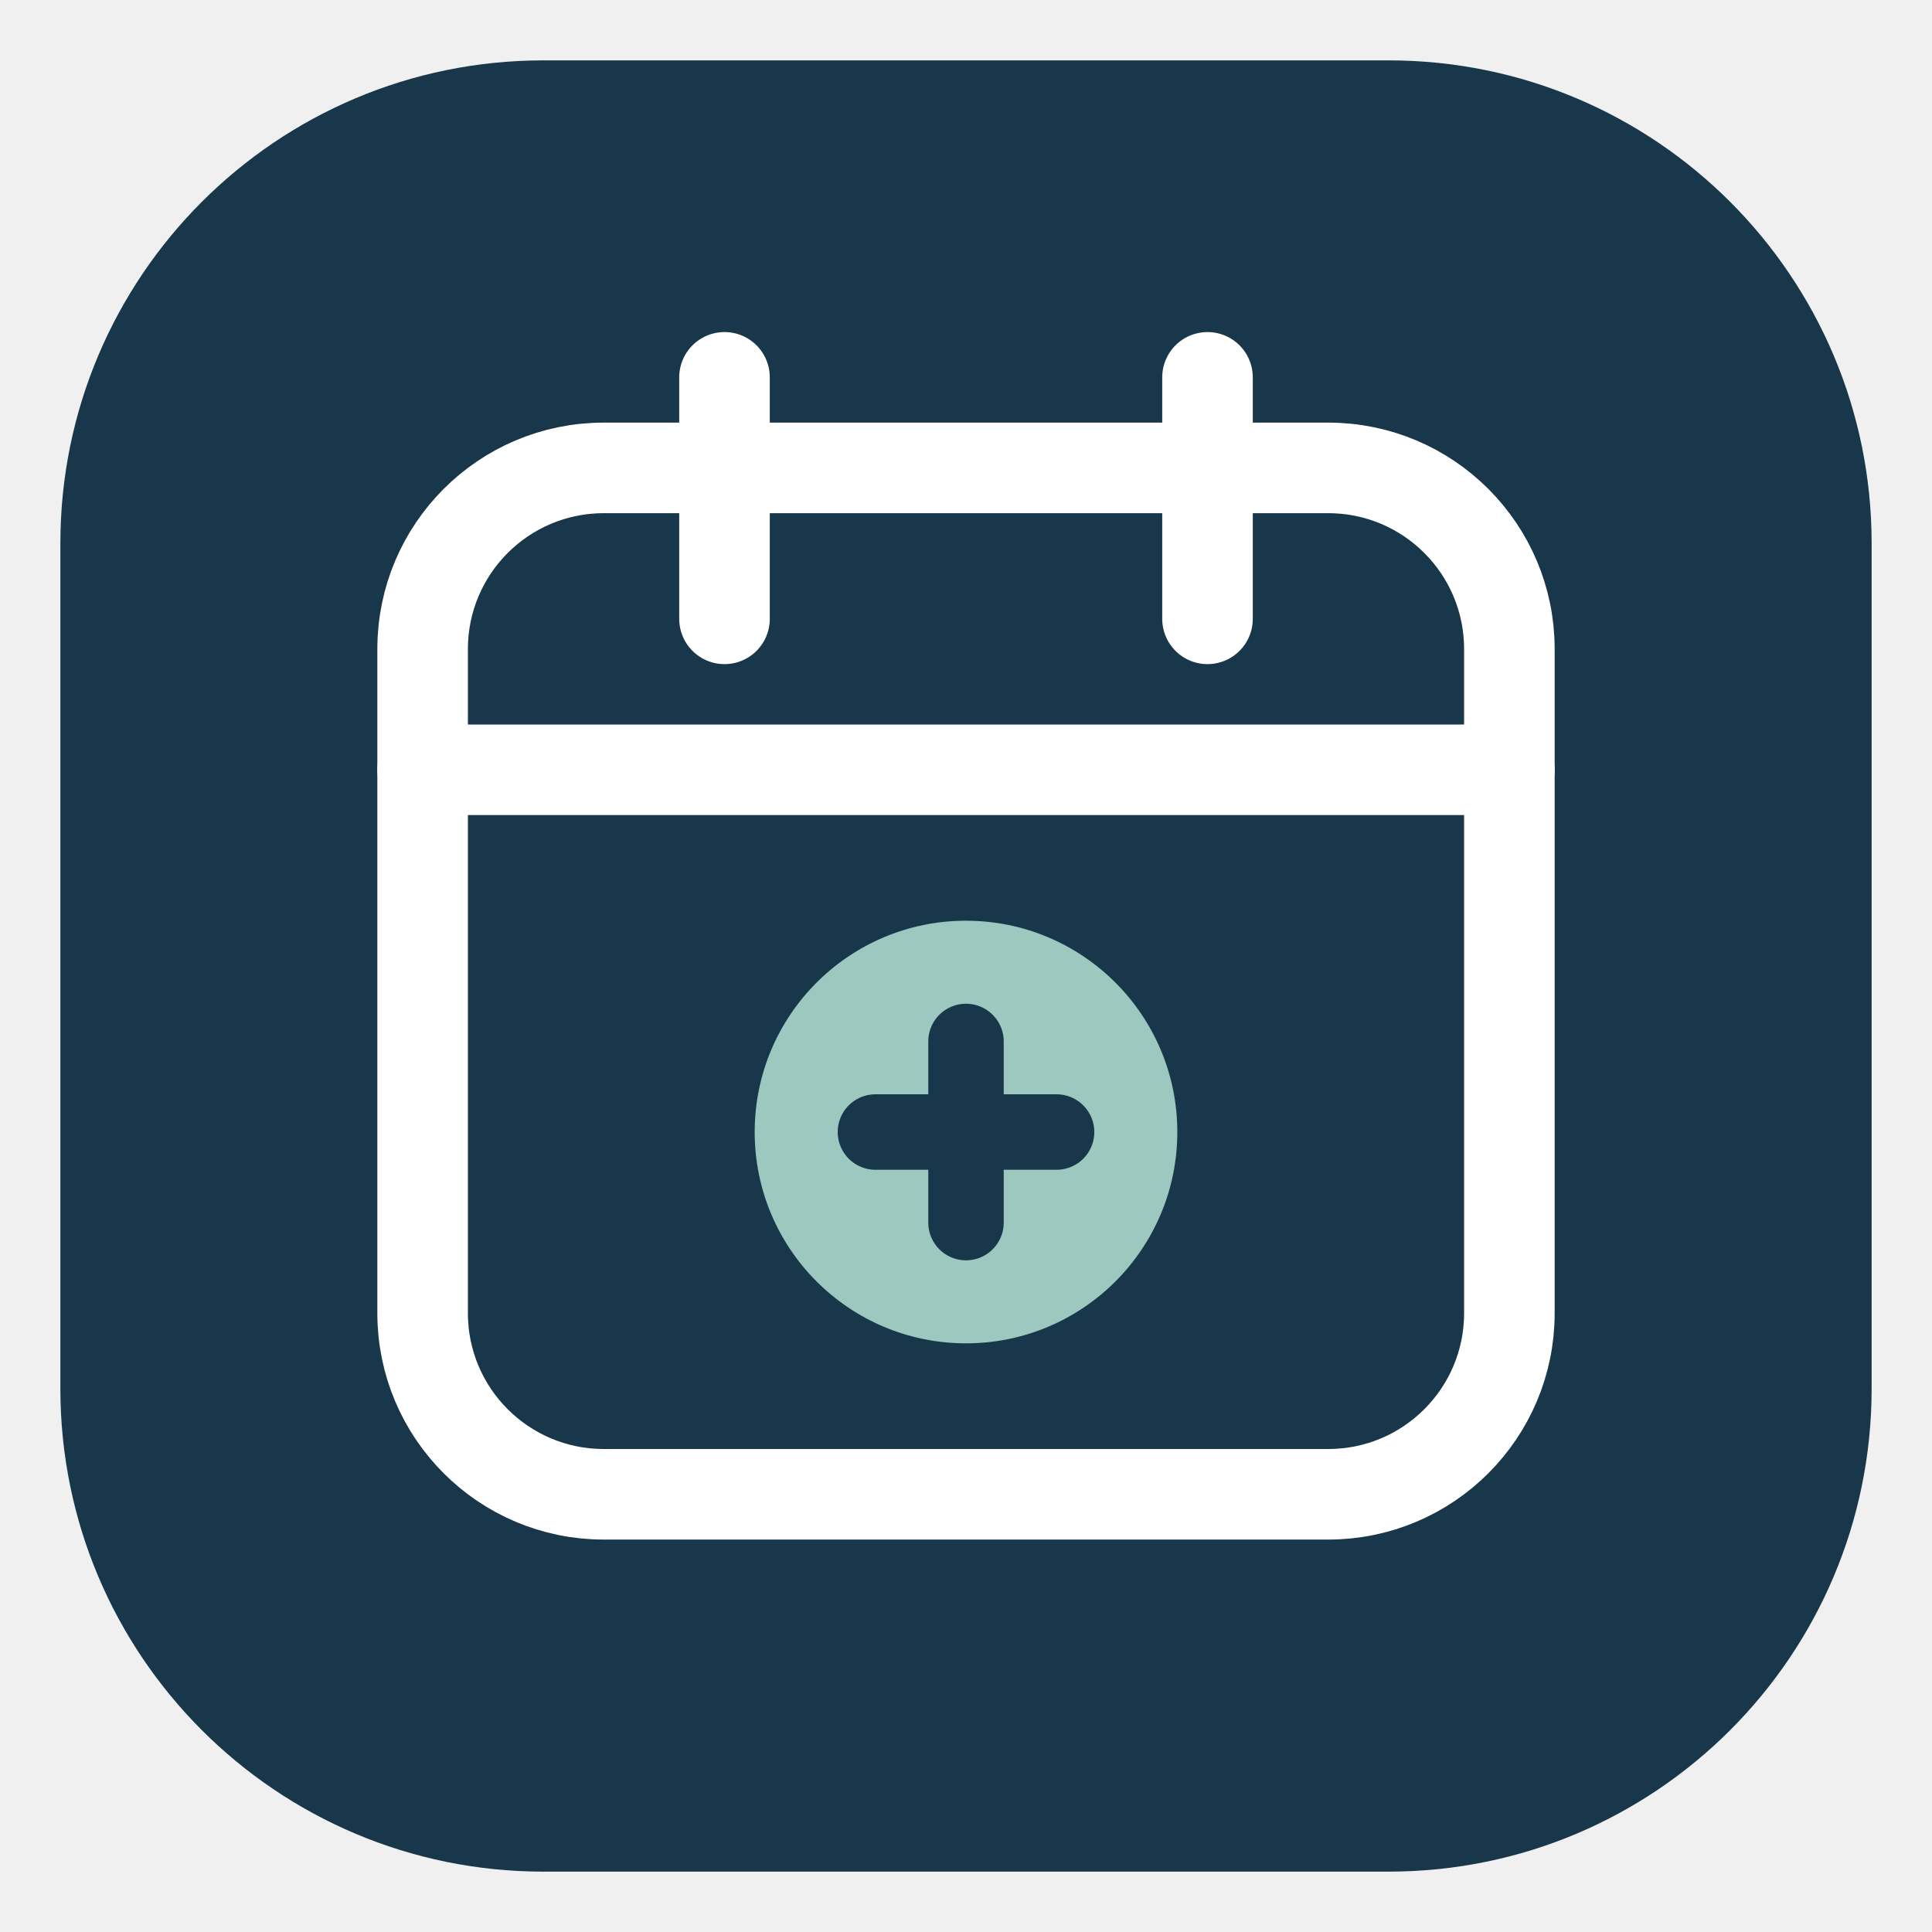
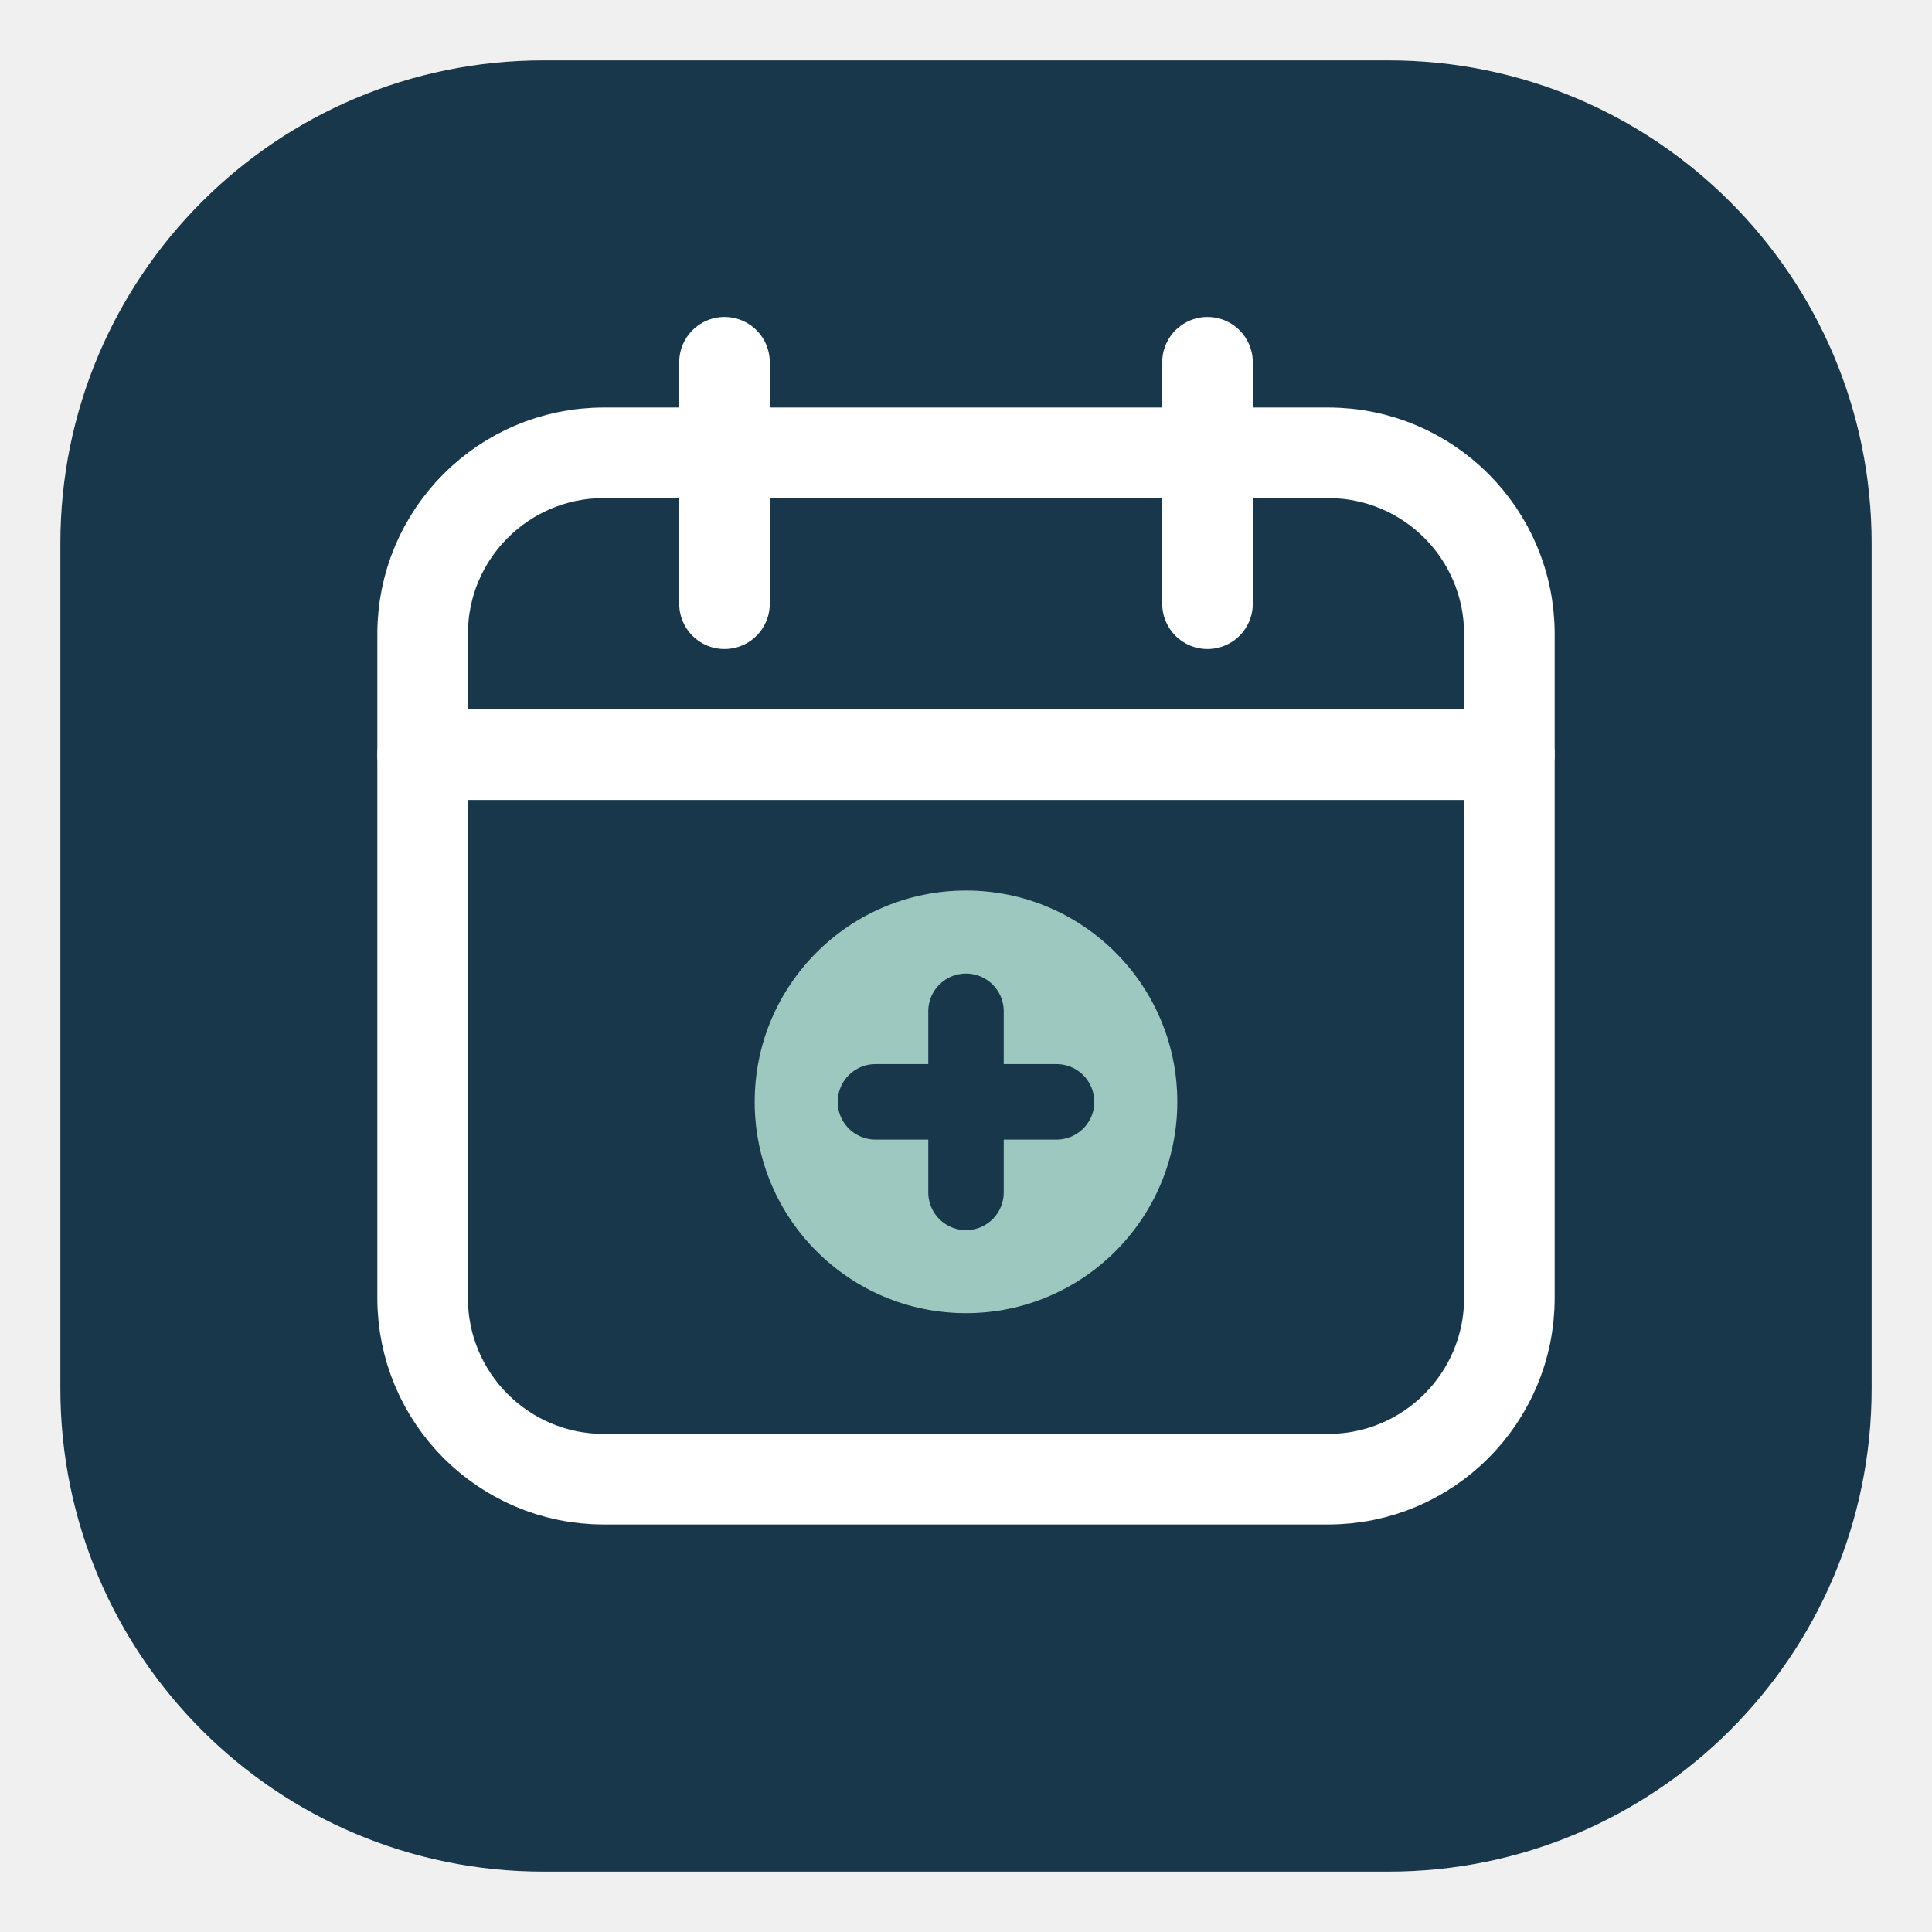
<svg xmlns="http://www.w3.org/2000/svg" viewBox="0 0 32 32" fill="none">
  <rect x="1" y="1" width="30" height="30" rx="8" fill="#19374a" />
-   <rect x="7" y="7.75" width="18" height="17" rx="3" stroke="#fff" stroke-width="1.5" />
-   <path d="M7 12.75h18M12 6.25v4M20 6.25v4" stroke="#fff" stroke-width="1.5" stroke-linecap="round" />
-   <circle cx="16" cy="18.75" r="3.5" fill="#9cc8c0" />
-   <path d="M16 17.25v3M14.5 18.75h3" stroke="#19374a" stroke-width="1.25" stroke-linecap="round" />
+   <rect x="7" y="7.5" width="18" height="17" rx="3" stroke="#fff" stroke-width="1.5" />
+   <path d="M7 12.5h18M12 6v4M20 6v4" stroke="#fff" stroke-width="1.5" stroke-linecap="round" />
+   <circle cx="16" cy="18.25" r="3.5" fill="#9cc8c0" />
+   <path d="M16 16.75v3M14.5 18.25h3" stroke="#19374a" stroke-width="1.25" stroke-linecap="round" />
</svg>
